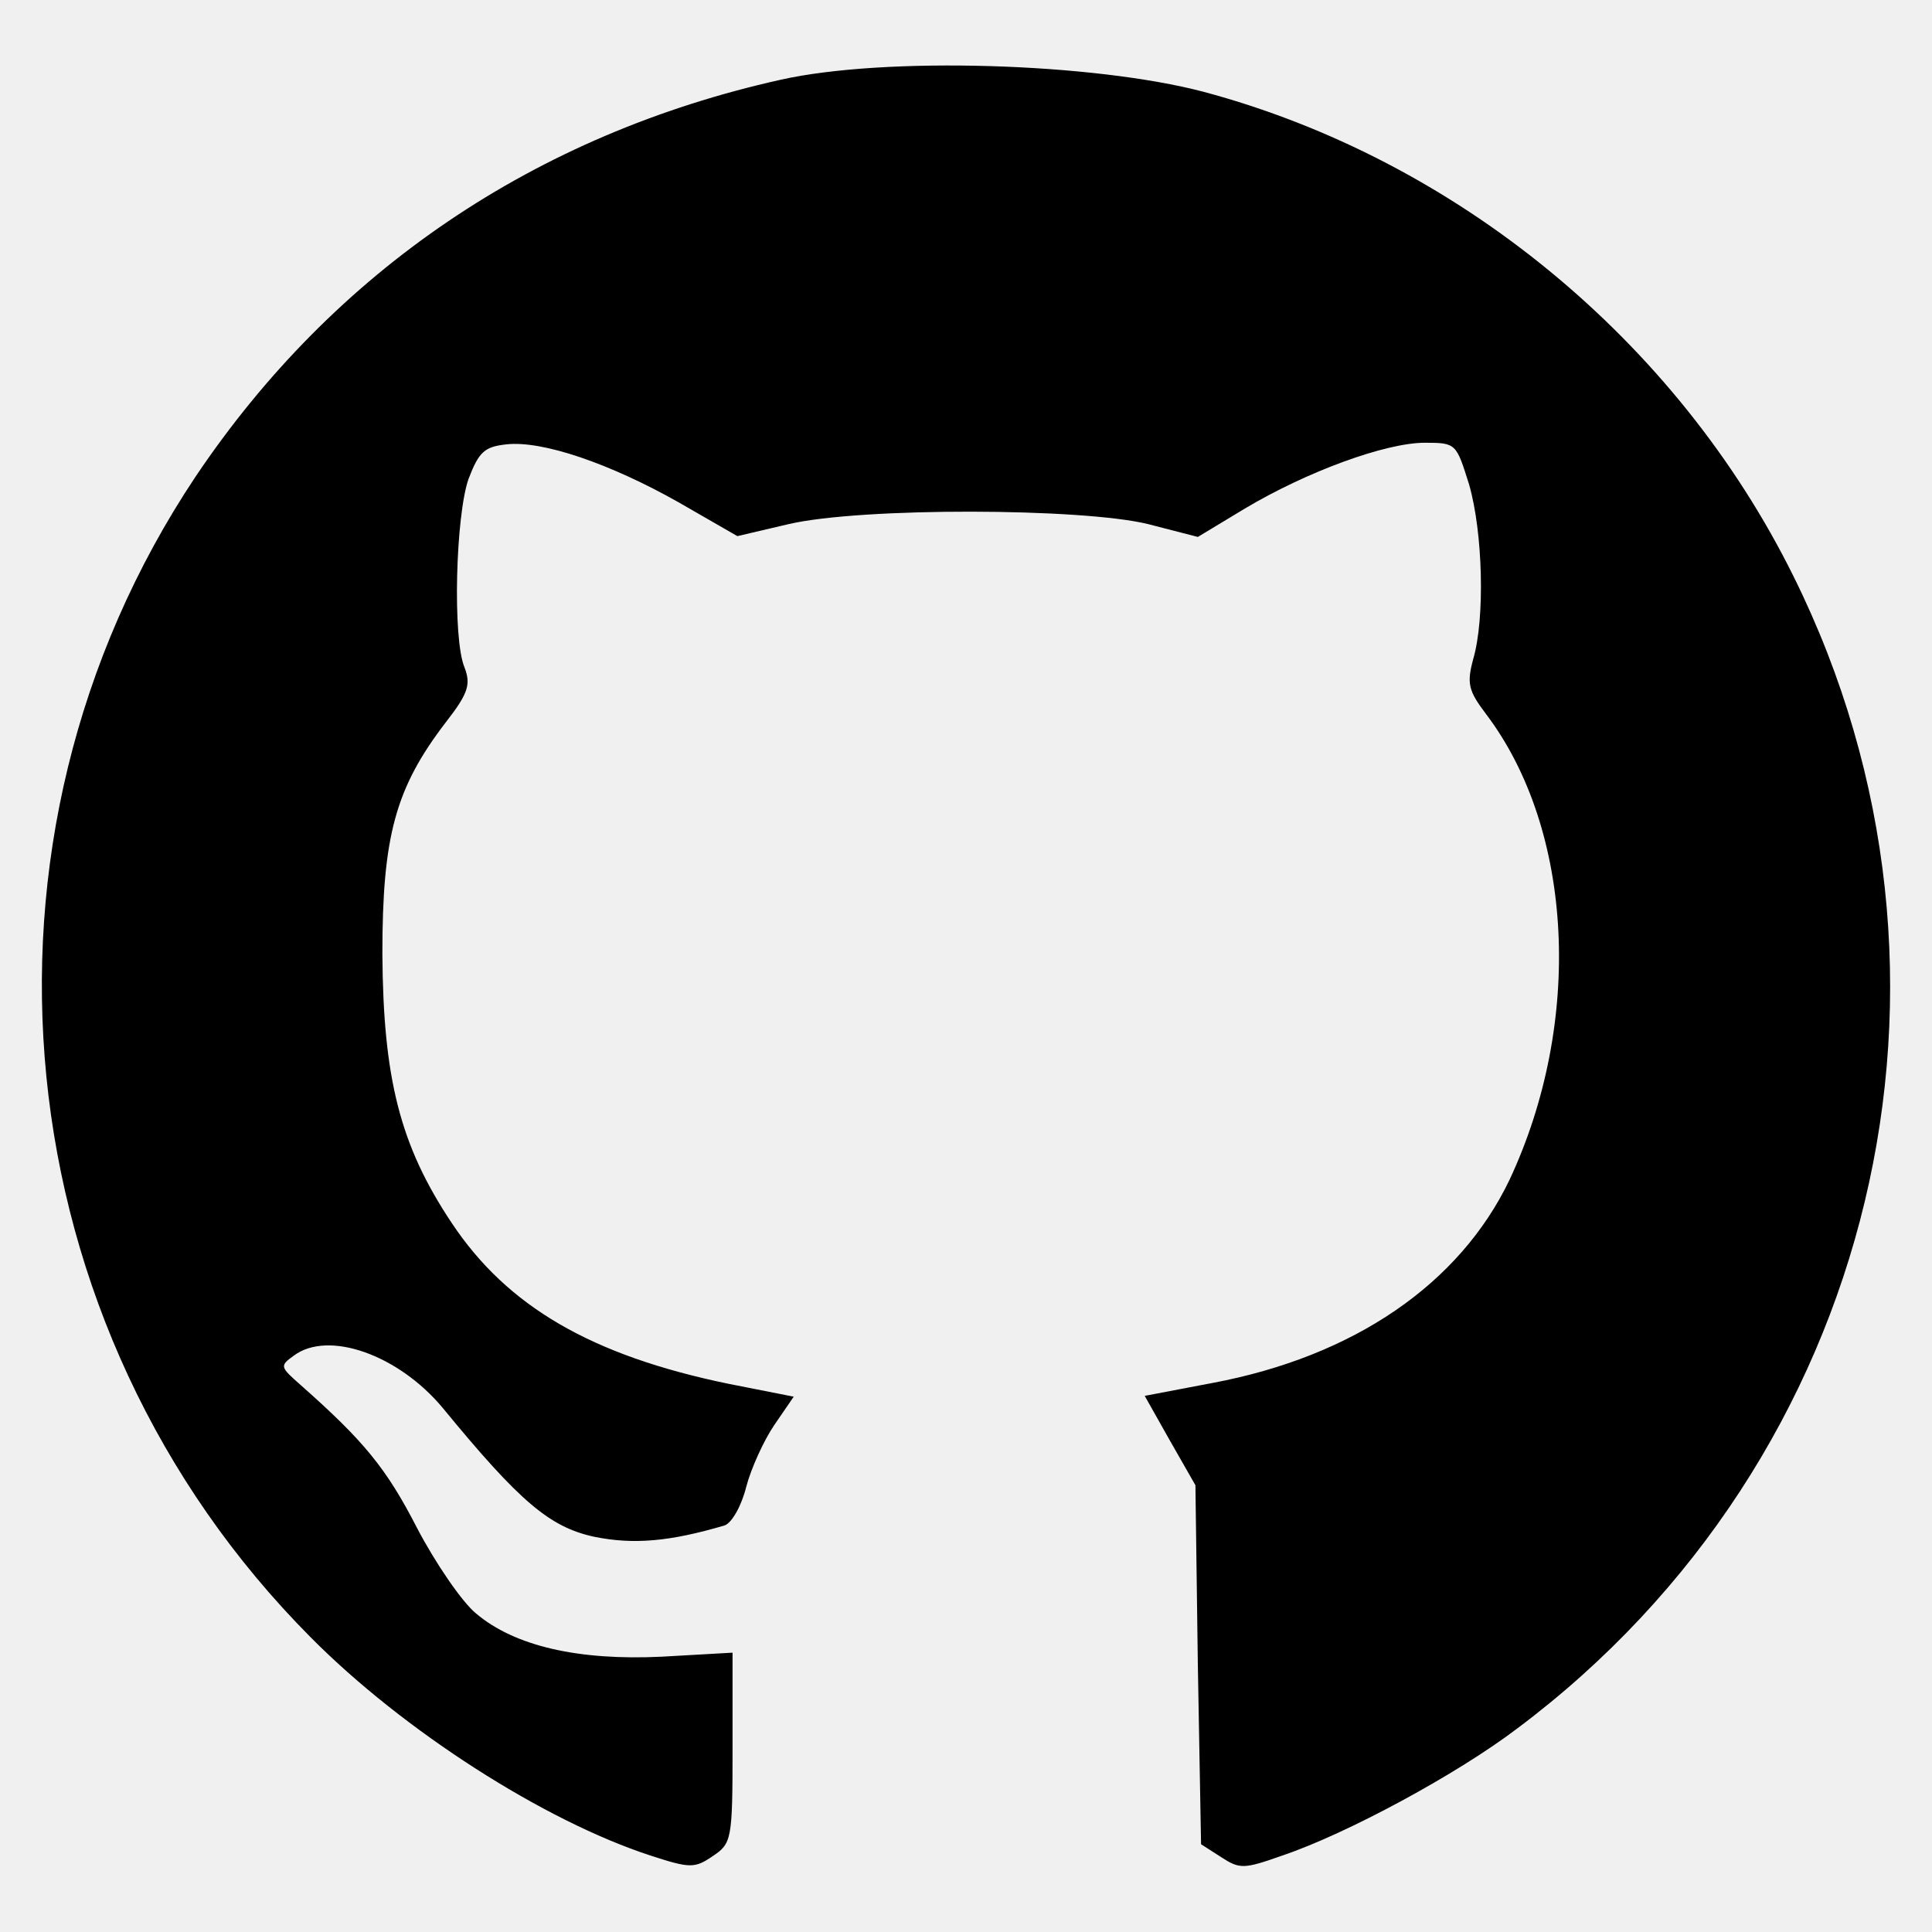
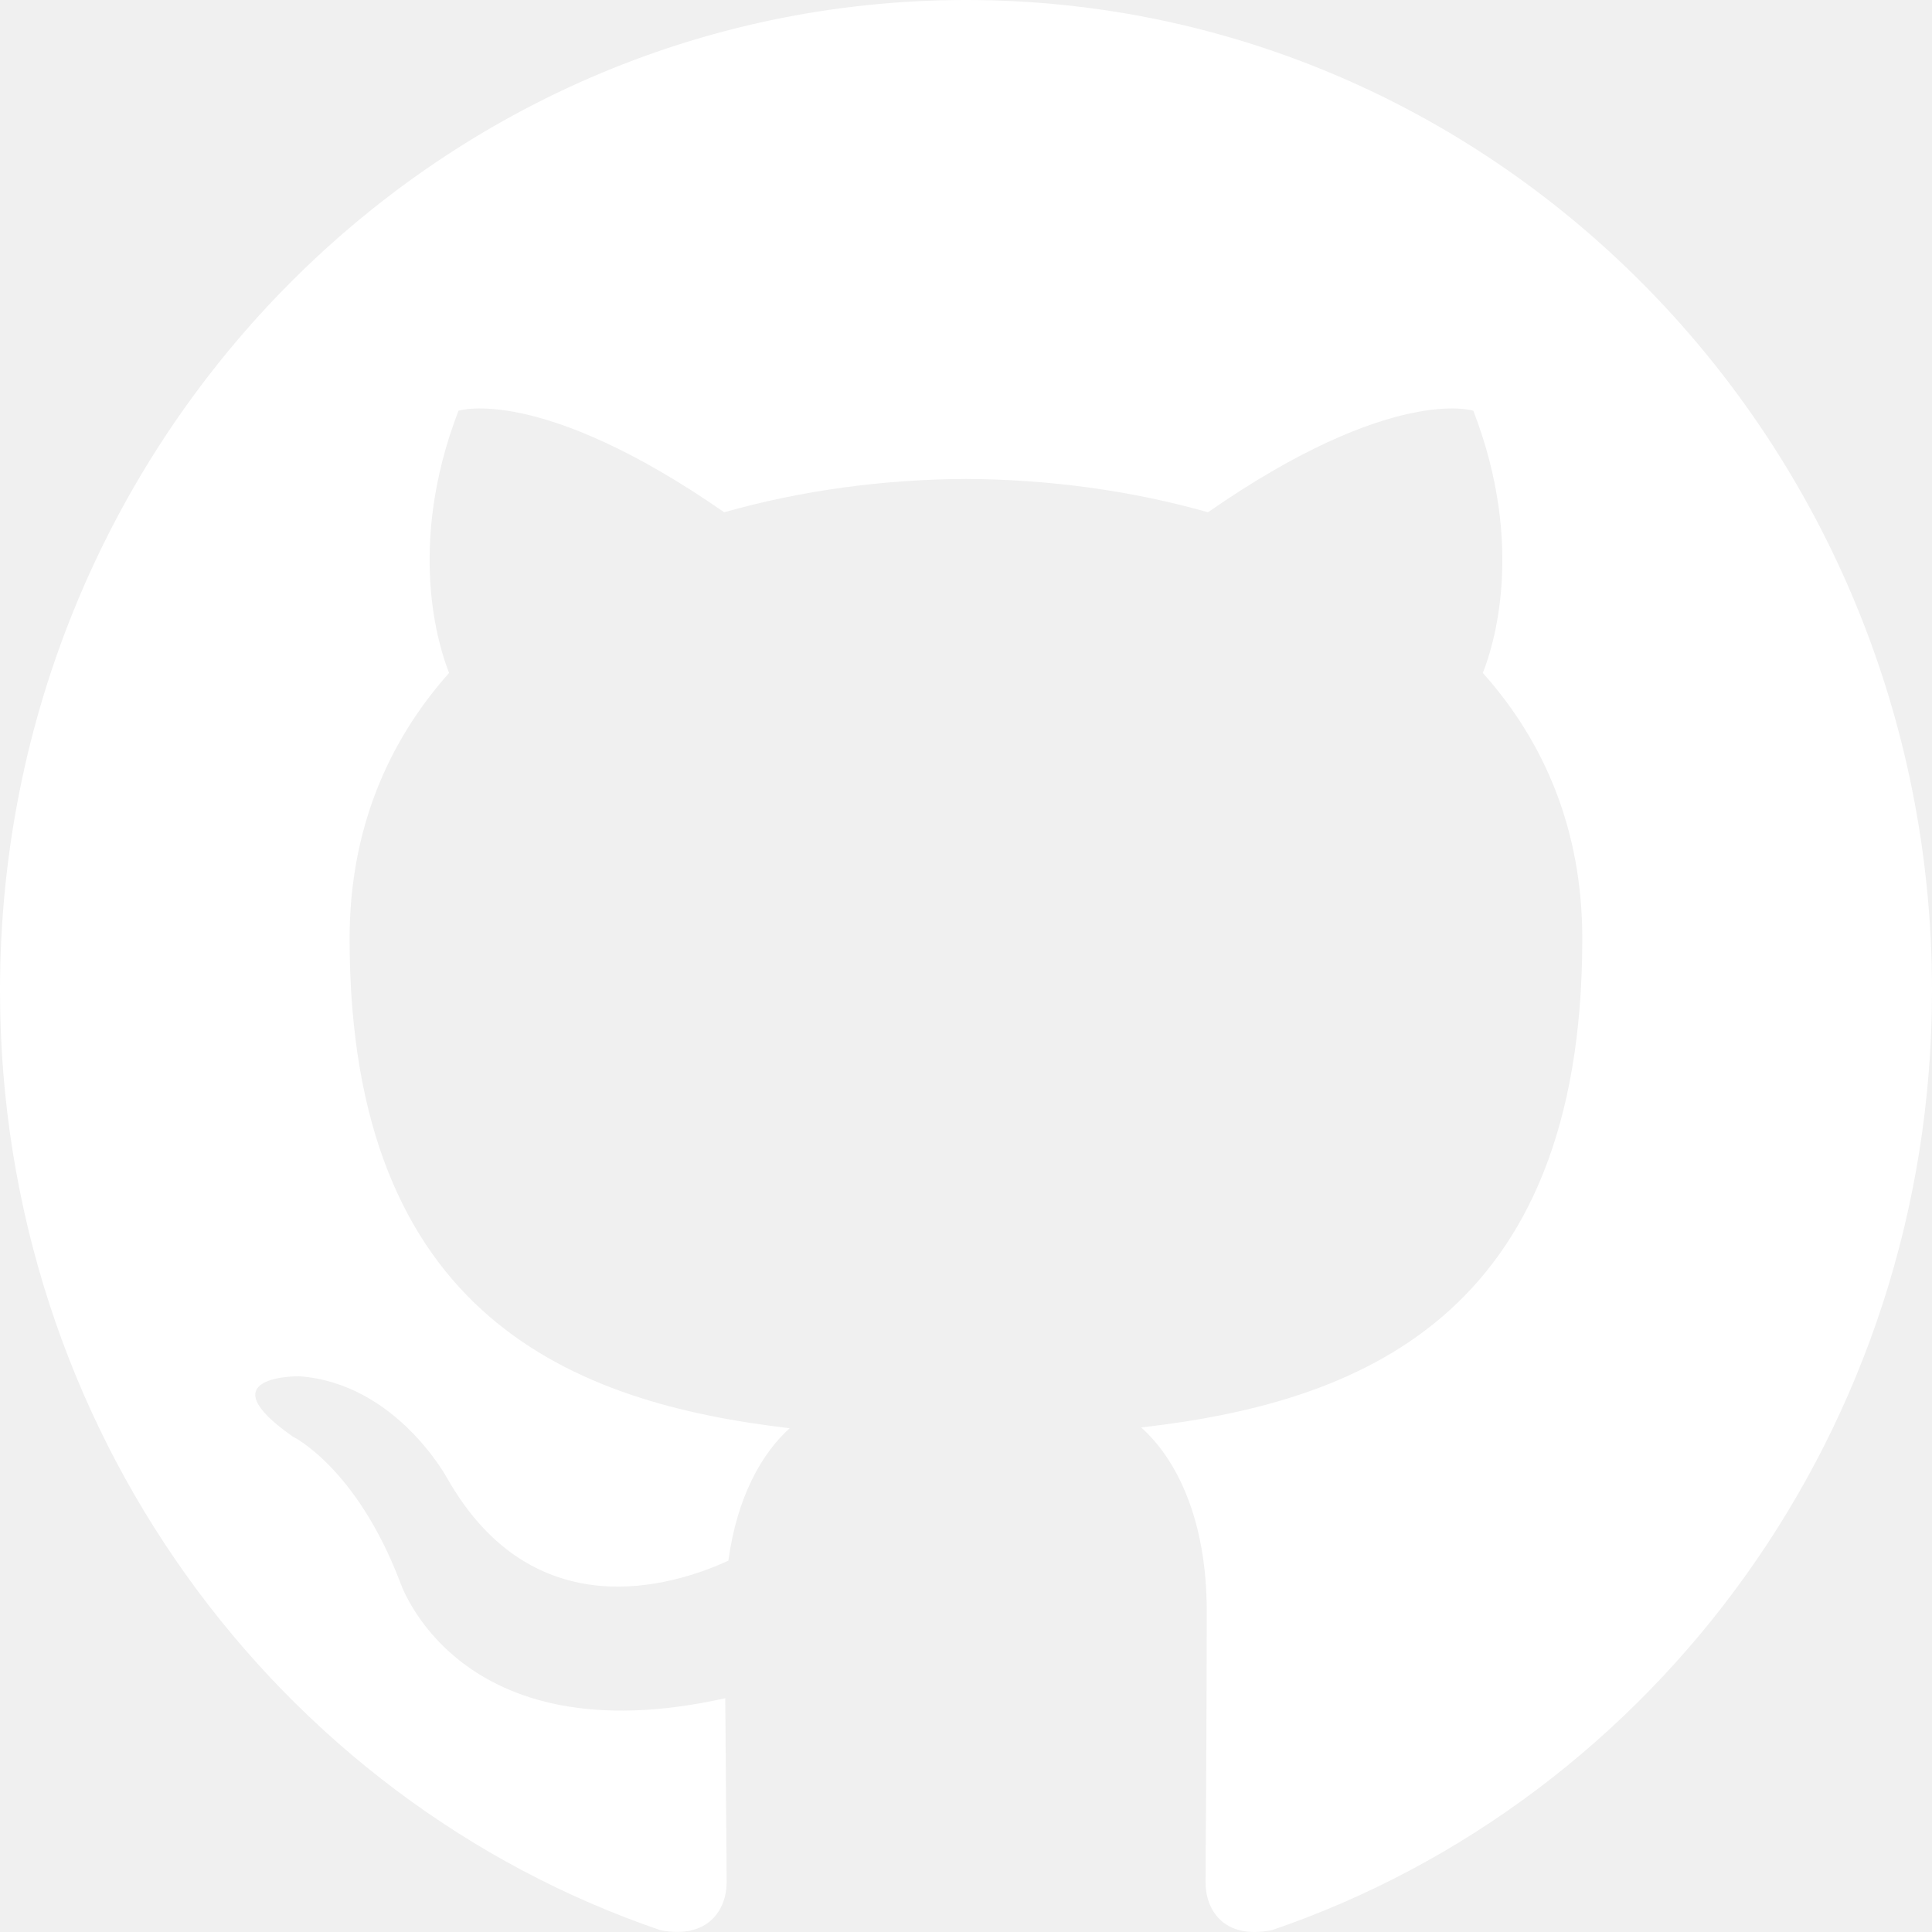
- <svg xmlns="http://www.w3.org/2000/svg" version="1.0" width="240pt" height="240pt" viewBox="0 0 240 240" preserveAspectRatio="xMidYMid meet">
-   <g transform="translate(0,240) scale(0.1,-0.1)" fill="#000000" stroke="none">
-     <path d="M970 2301 c-305 -68 -555 -237 -727 -493 -301 -451 -241 -1056 143 -1442 115 -116 290 -228 422 -271 49 -16 55 -16 77 -1 24 16 25 20 25 135 l0 118 -88 -5 c-103 -5 -183 13 -231 54 -17 14 -50 62 -73 106 -38 74 -66 108 -144 177 -26 23 -27 24 -9 37 43 32 130 1 185 -65 96 -117 133 -148 188 -160 49 -10 94 -6 162 14 9 3 21 24 27 48 6 23 22 58 35 77 l24 35 -81 16 c-170 35 -275 96 -344 200 -64 96 -85 179 -86 334 0 146 16 206 79 288 28 36 31 47 23 68 -15 36 -11 188 5 234 13 34 20 40 47 43 45 5 129 -24 214 -72 l73 -42 64 15 c91 21 364 20 446 0 l62 -16 58 35 c77 46 175 82 224 82 39 0 39 -1 55 -52 17 -59 20 -166 5 -217 -8 -30 -6 -39 16 -68 109 -144 121 -383 29 -579 -62 -129 -193 -219 -369 -252 l-84 -16 31 -55 32 -56 3 -223 4 -223 25 -16 c23 -15 28 -15 76 2 80 27 217 101 292 158 446 334 590 933 343 1431 -145 293 -419 518 -733 602 -137 36 -395 44 -525 15z" />
+ <svg xmlns="http://www.w3.org/2000/svg" width="800px" height="800px" viewBox="0 0 20 20" version="1.1" fill="#ffffff">
+   <g id="SVGRepo_bgCarrier" stroke-width="0" />
+   <g id="SVGRepo_tracerCarrier" stroke-linecap="round" stroke-linejoin="round" />
+   <g id="SVGRepo_iconCarrier">
+     <defs> </defs>
+     <g id="Page-1" stroke="none" stroke-width="1" fill="none" fill-rule="evenodd">
+       <g id="Dribbble-Light-Preview" transform="translate(-140, -7559)" fill="#ffffff">
+         <g id="icons" transform="translate(56, 160)">
+           <path d="M94,7399 C99.523,7399 104,7403.59 104,7409.253 C104,7413.782 101.138,7417.624 97.167,7418.981 C96.66,7419.082 96.48,7418.762 96.48,7418.489 C96.48,7418.151 96.492,7417.047 96.492,7415.675 C96.492,7414.719 96.172,7414.095 95.813,7413.777 C98.04,7413.523 100.38,7412.656 100.38,7408.718 C100.38,7407.598 99.992,7406.684 99.35,7405.966 C99.454,7405.707 99.797,7404.664 99.252,7403.252 C99.252,7403.252 98.414,7402.977 96.505,7404.303 C95.706,7404.076 94.85,7403.962 94,7403.958 C93.15,7403.962 92.295,7404.076 91.497,7404.303 C89.586,7402.977 88.746,7403.252 88.746,7403.252 C88.203,7404.664 88.546,7405.707 88.649,7405.966 C88.01,7406.684 87.619,7407.598 87.619,7408.718 C87.619,7412.646 89.954,7413.526 92.175,7413.785 C91.889,7414.041 91.63,7414.493 91.54,7415.156 C90.97,7415.418 89.522,7415.871 88.63,7414.304 C88.63,7414.304 88.101,7413.319 87.097,7413.247 C87.097,7413.247 86.122,7413.234 87.029,7413.87 C87.029,7413.87 87.684,7414.185 88.139,7415.37 C88.139,7415.37 88.726,7417.2 91.508,7416.58 C91.513,7417.437 91.522,7418.245 91.522,7418.489 C91.522,7418.76 91.338,7419.077 90.839,7418.982 C86.865,7417.627 84,7413.783 84,7409.253 C84,7403.59 88.478,7399 94,7399" id="github-[#142]"> </path>
+         </g>
+       </g>
+     </g>
  </g>
</svg>
